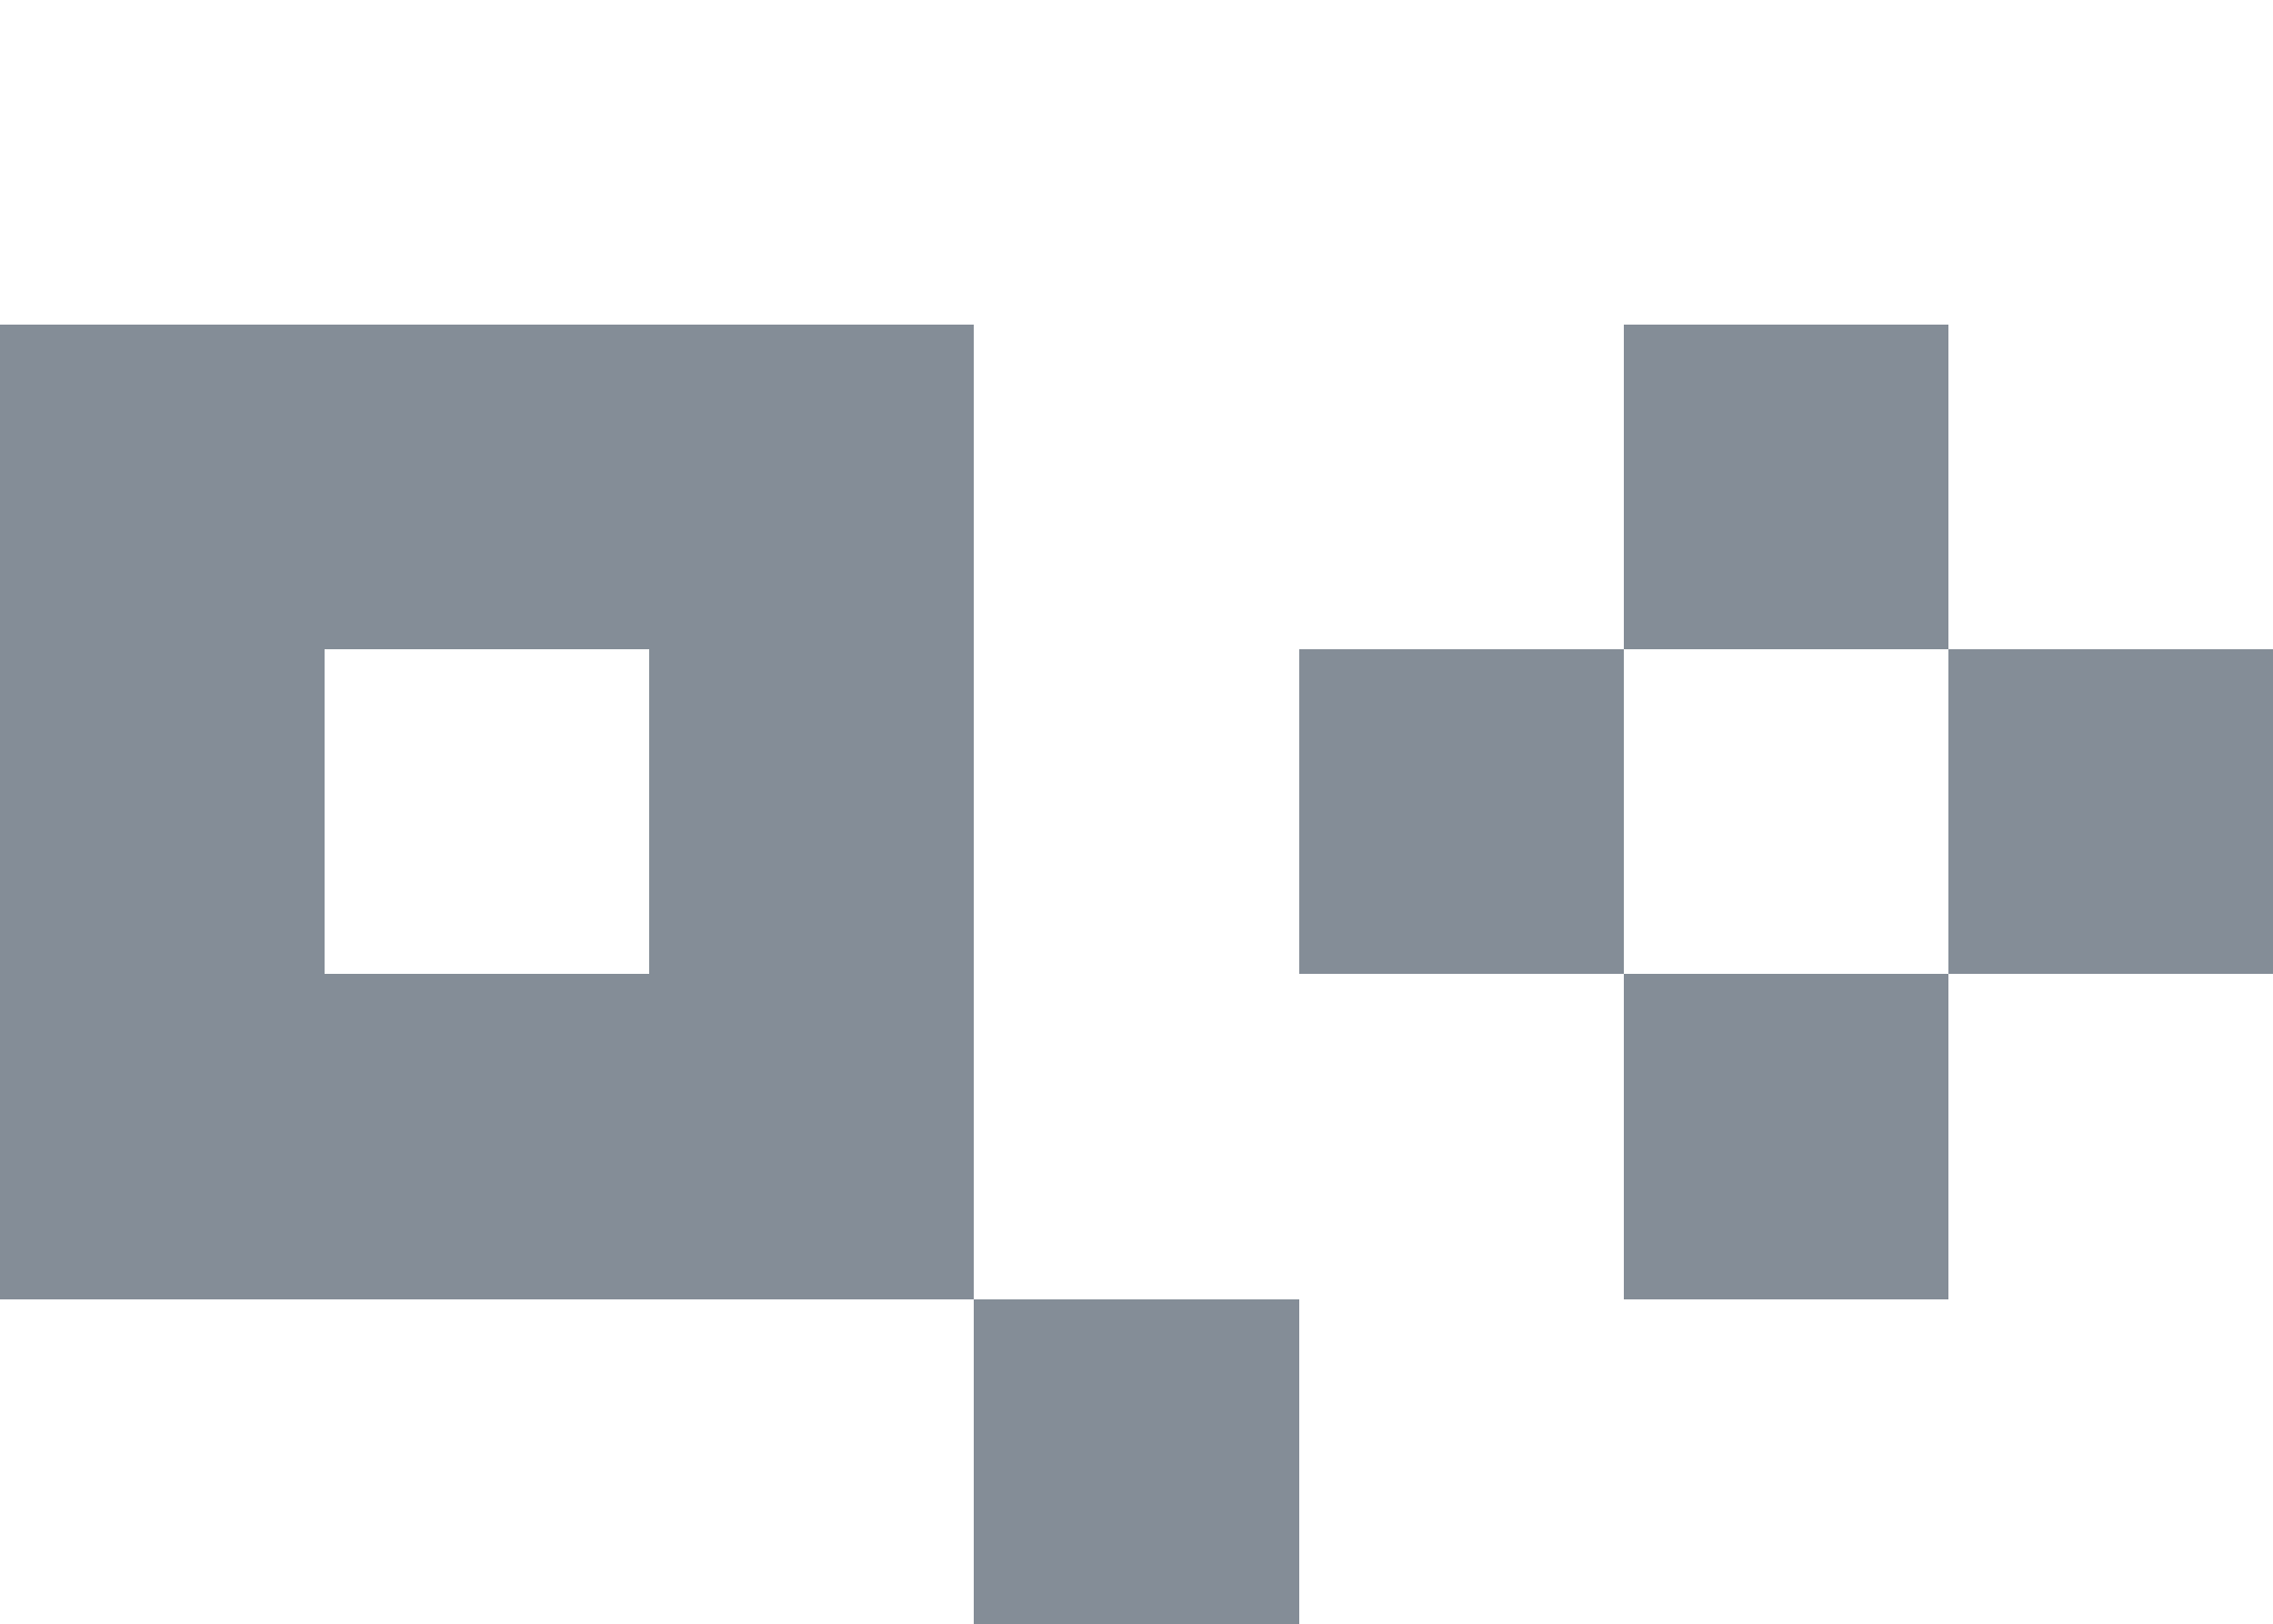
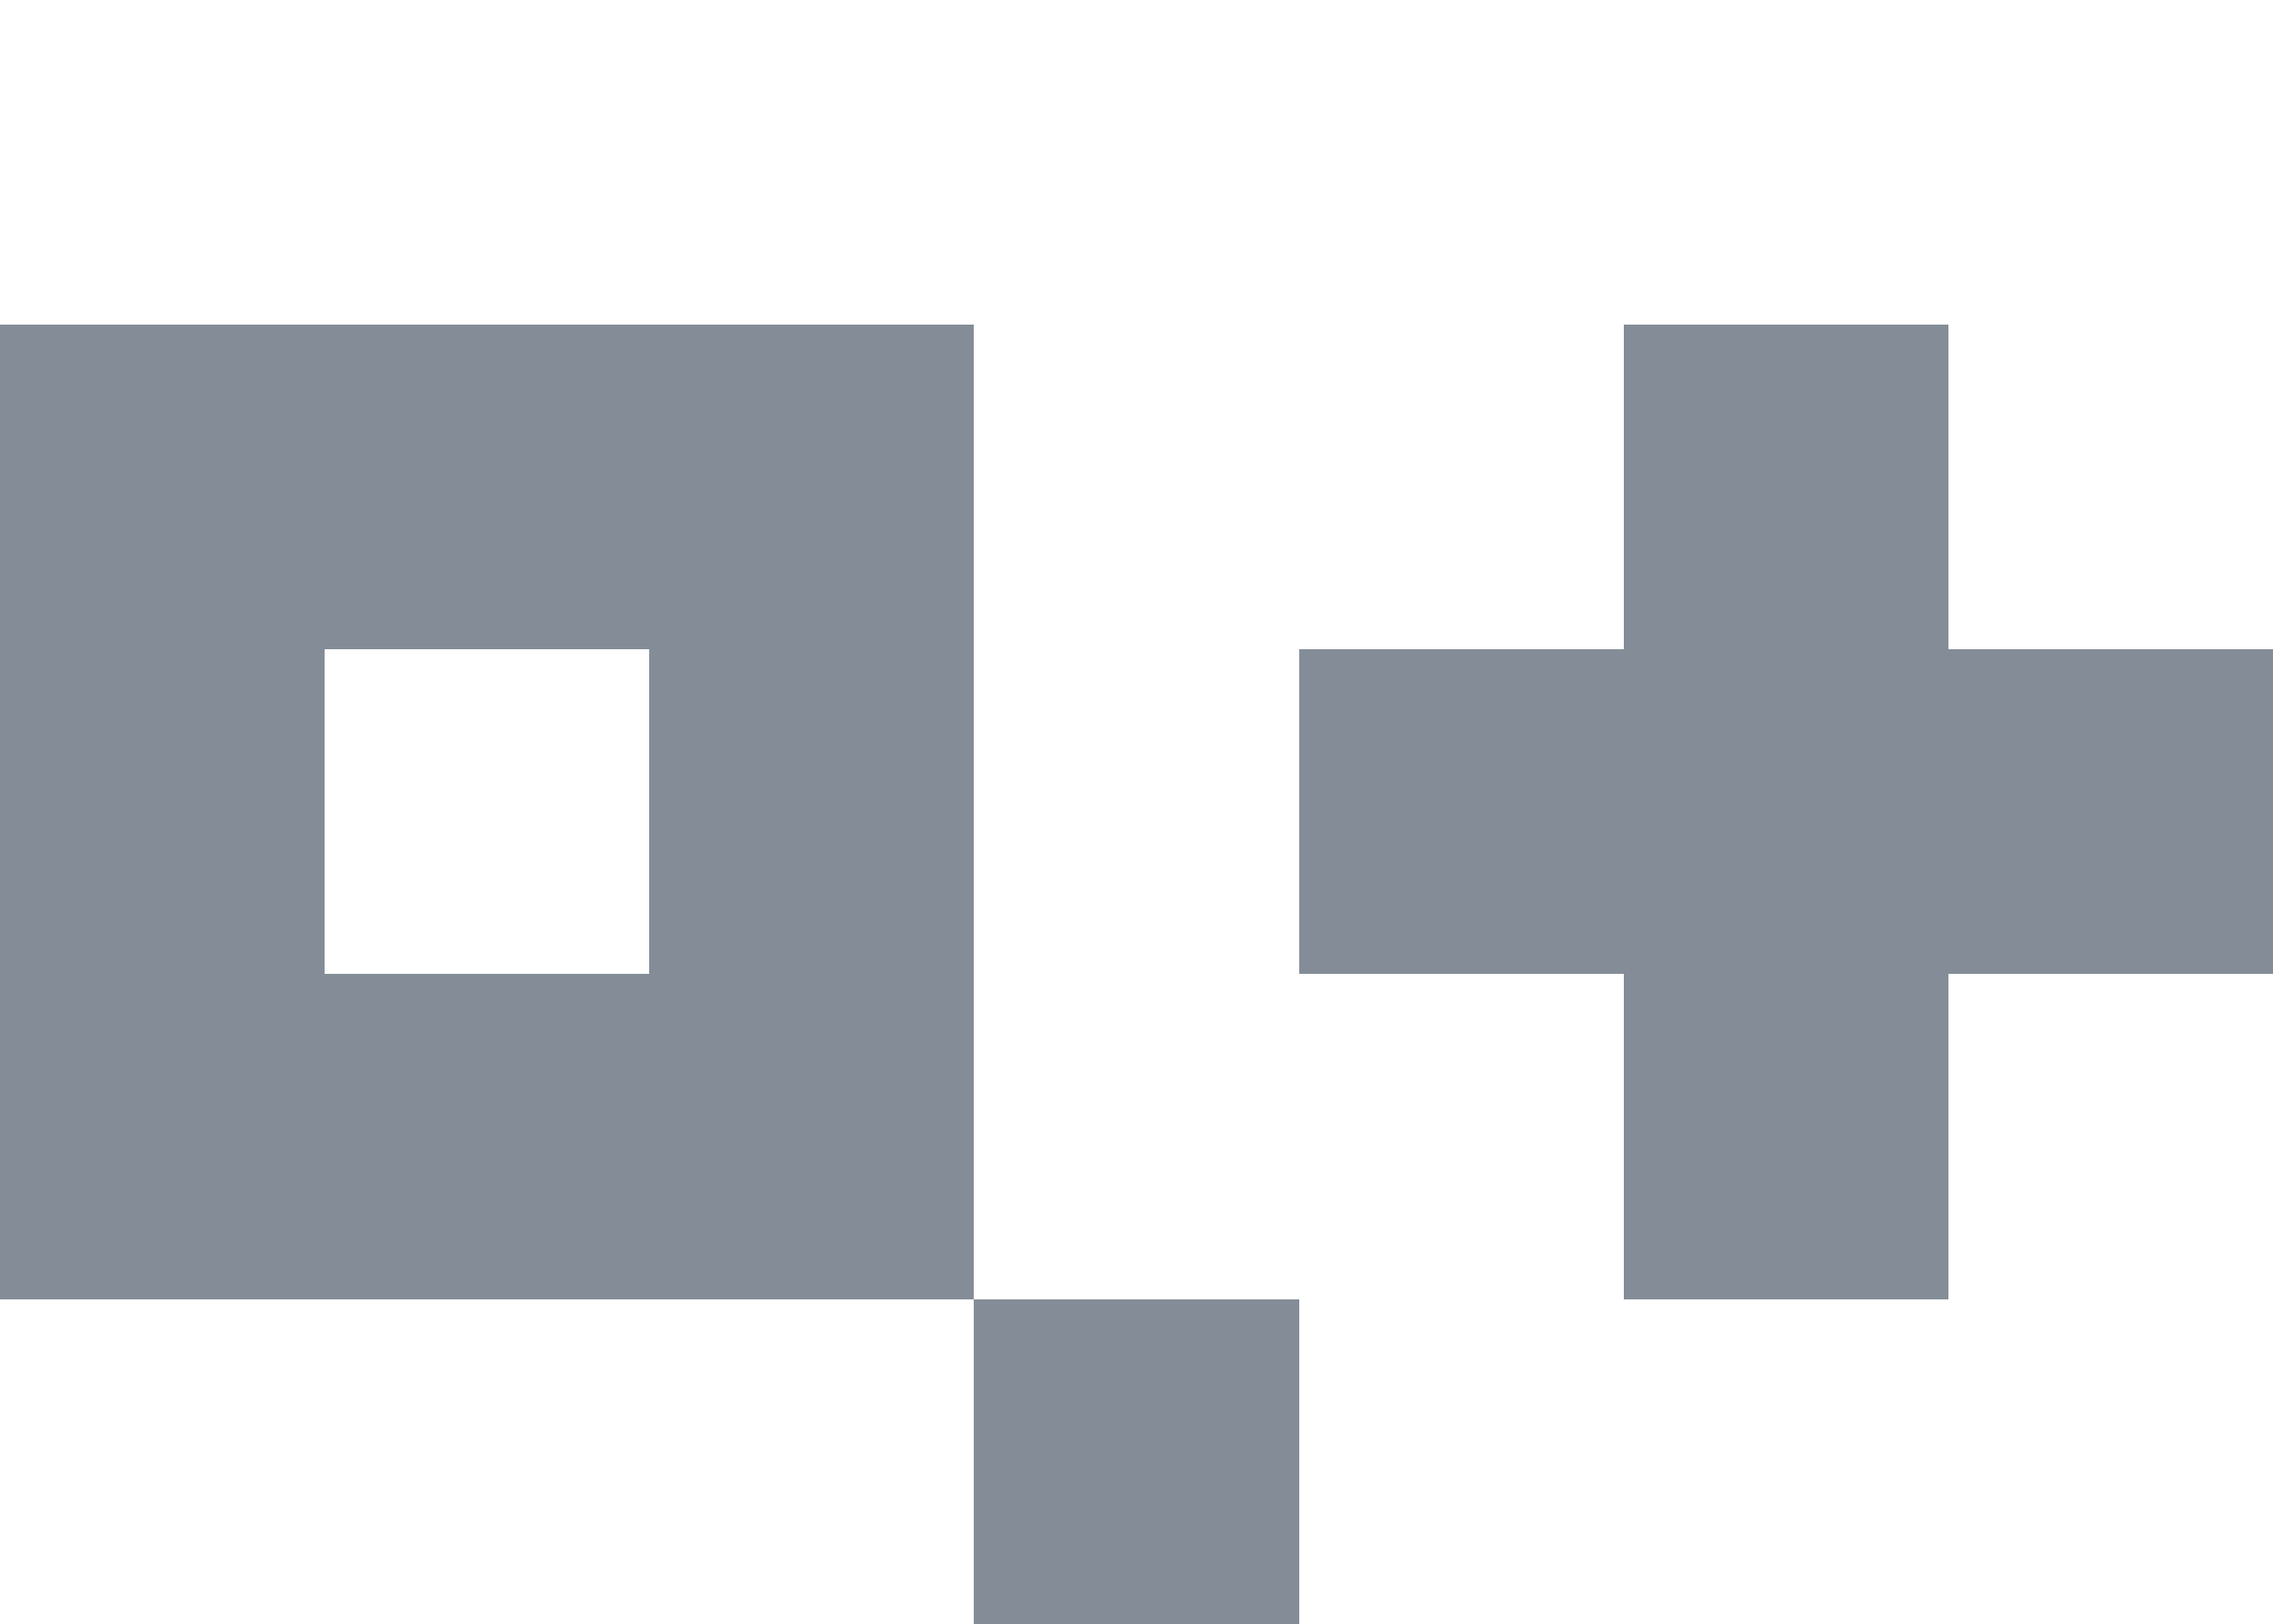
<svg xmlns="http://www.w3.org/2000/svg" width="21" height="15" viewBox="0 0 7 5" fill="none" shape-rendering="crispEdges">
-   <path d="M0 1H3V4H4V5H3V4H0ZM2 2H1V3H2ZM5 1H6V2H7V3H6V4H5V3H4V2H5ZM6 2H5V3H6Z" fill="#848d97" />
+   <path d="M0 1H3V4H4V5H3V4H0ZM2 2H1V3H2ZM5 1H6V2H7V3H6V4H5V3H4V2H5Z" fill="#848d97" />
</svg>
